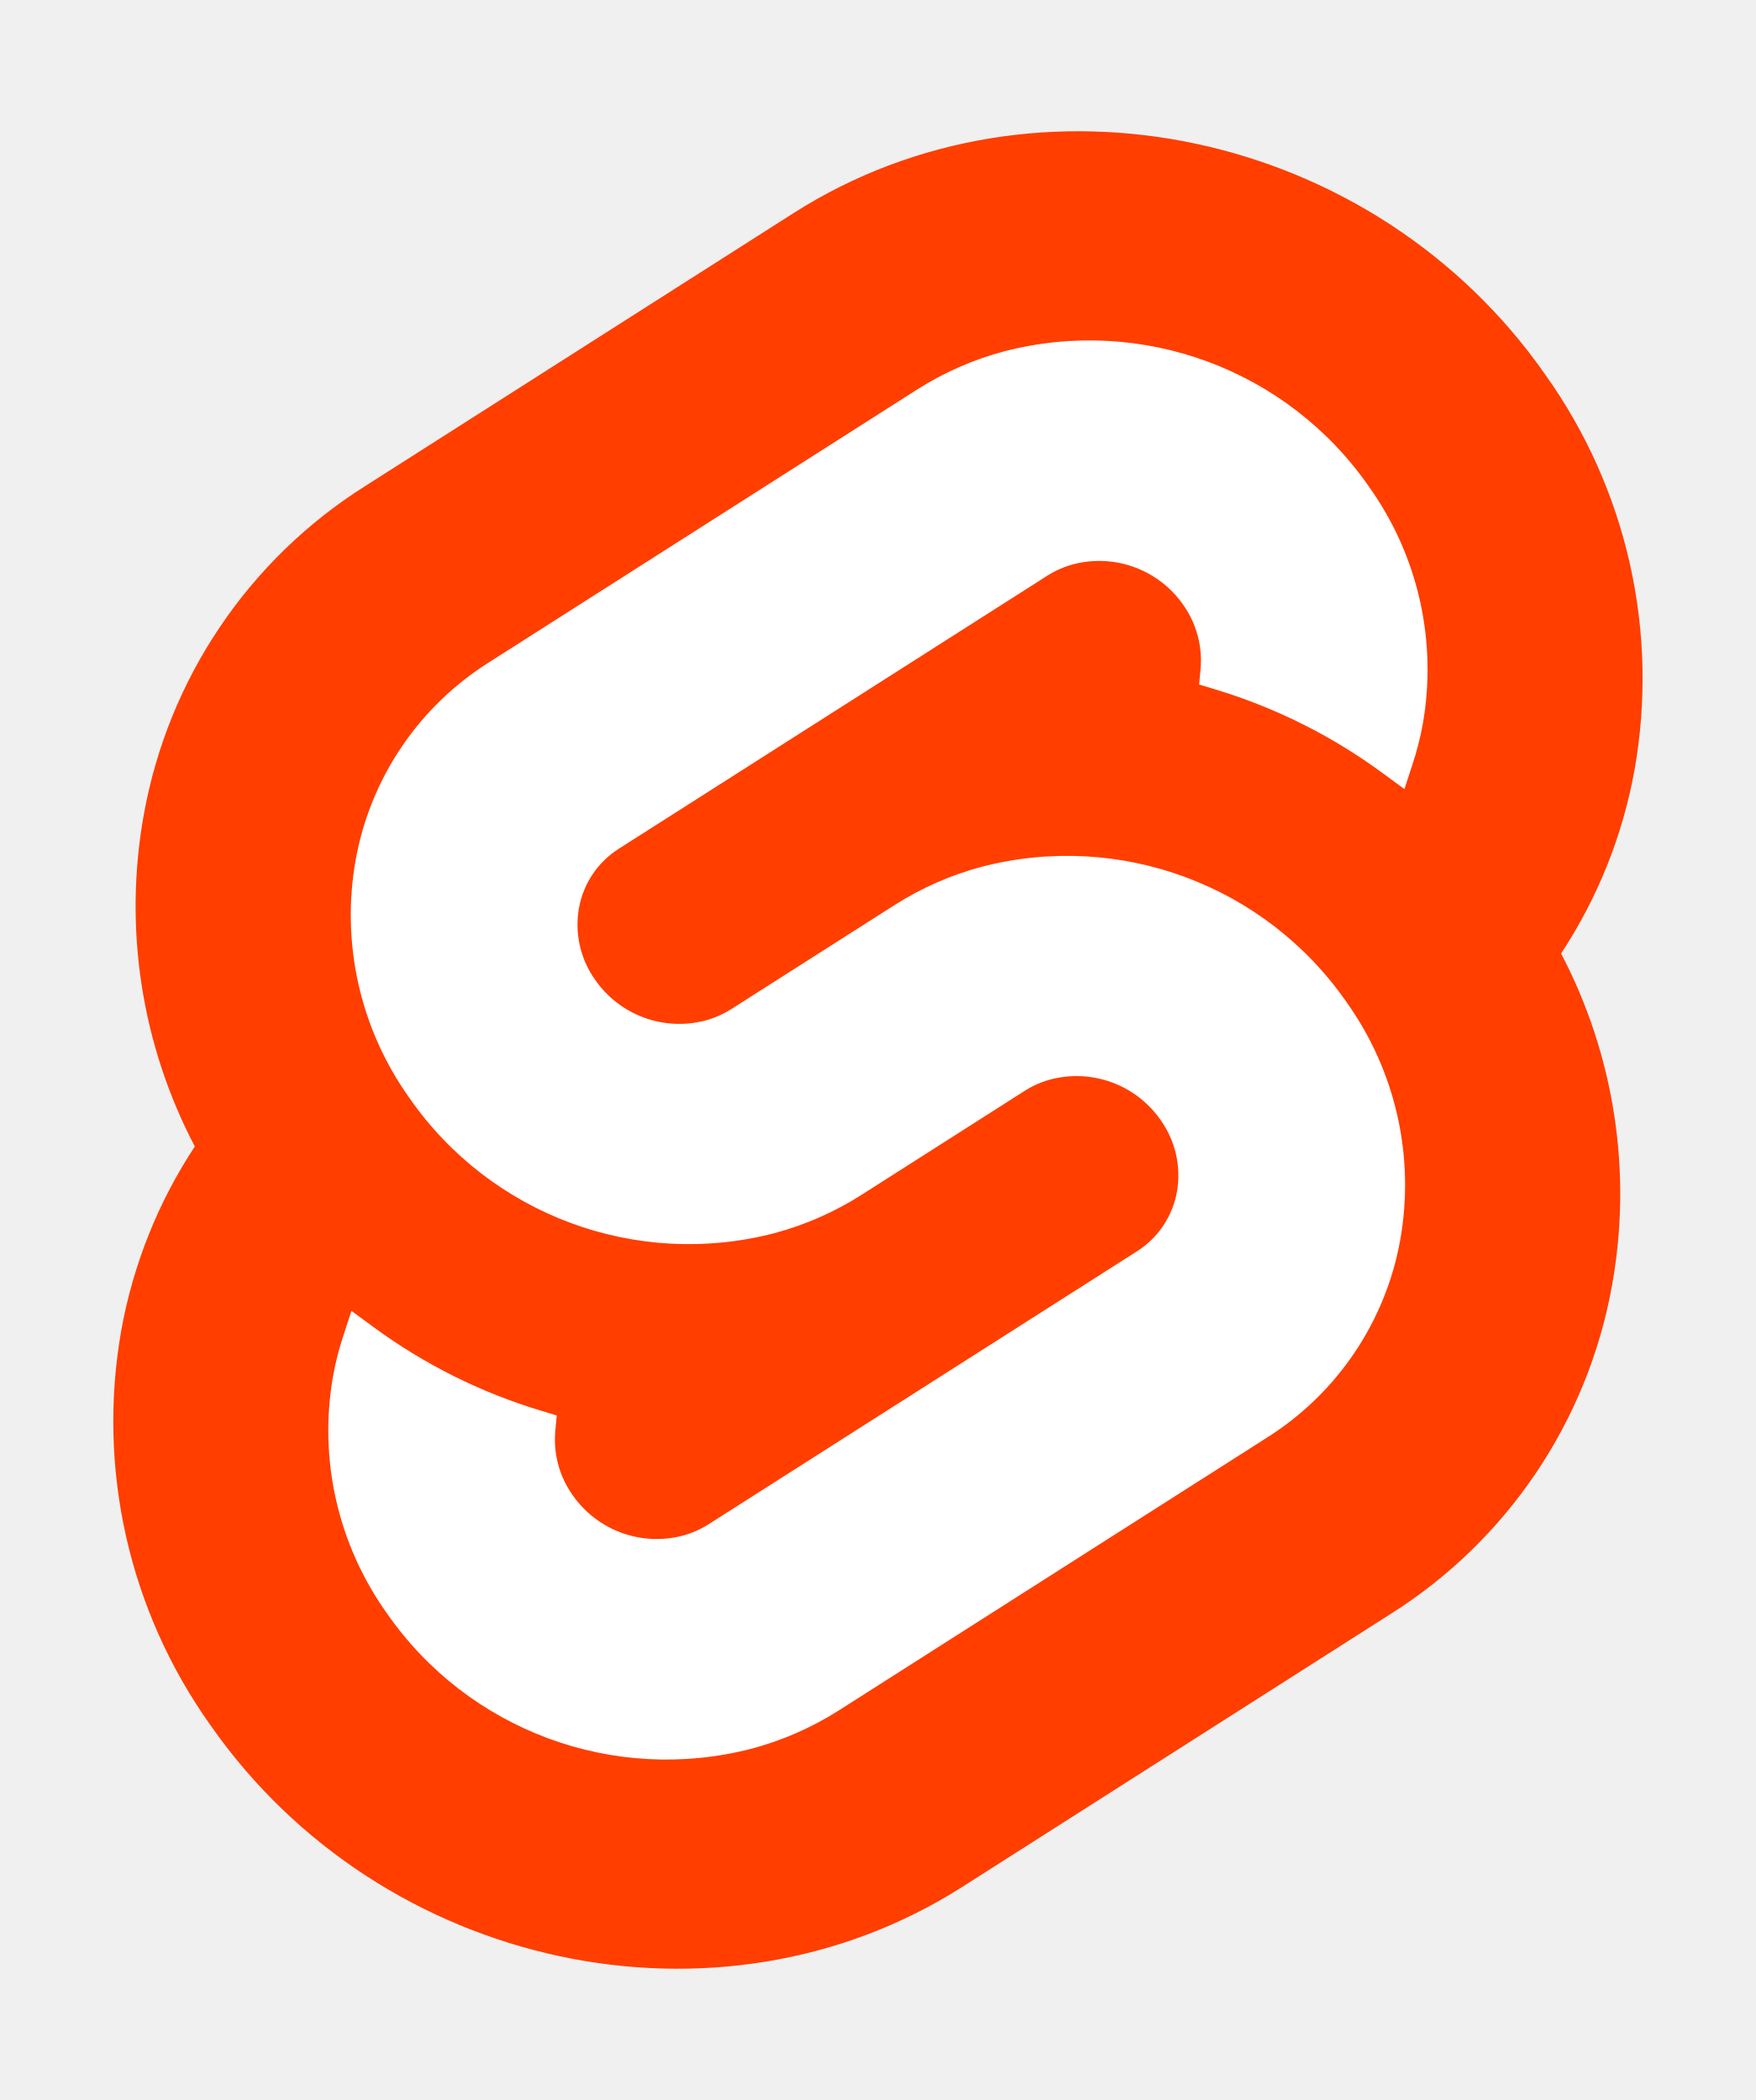
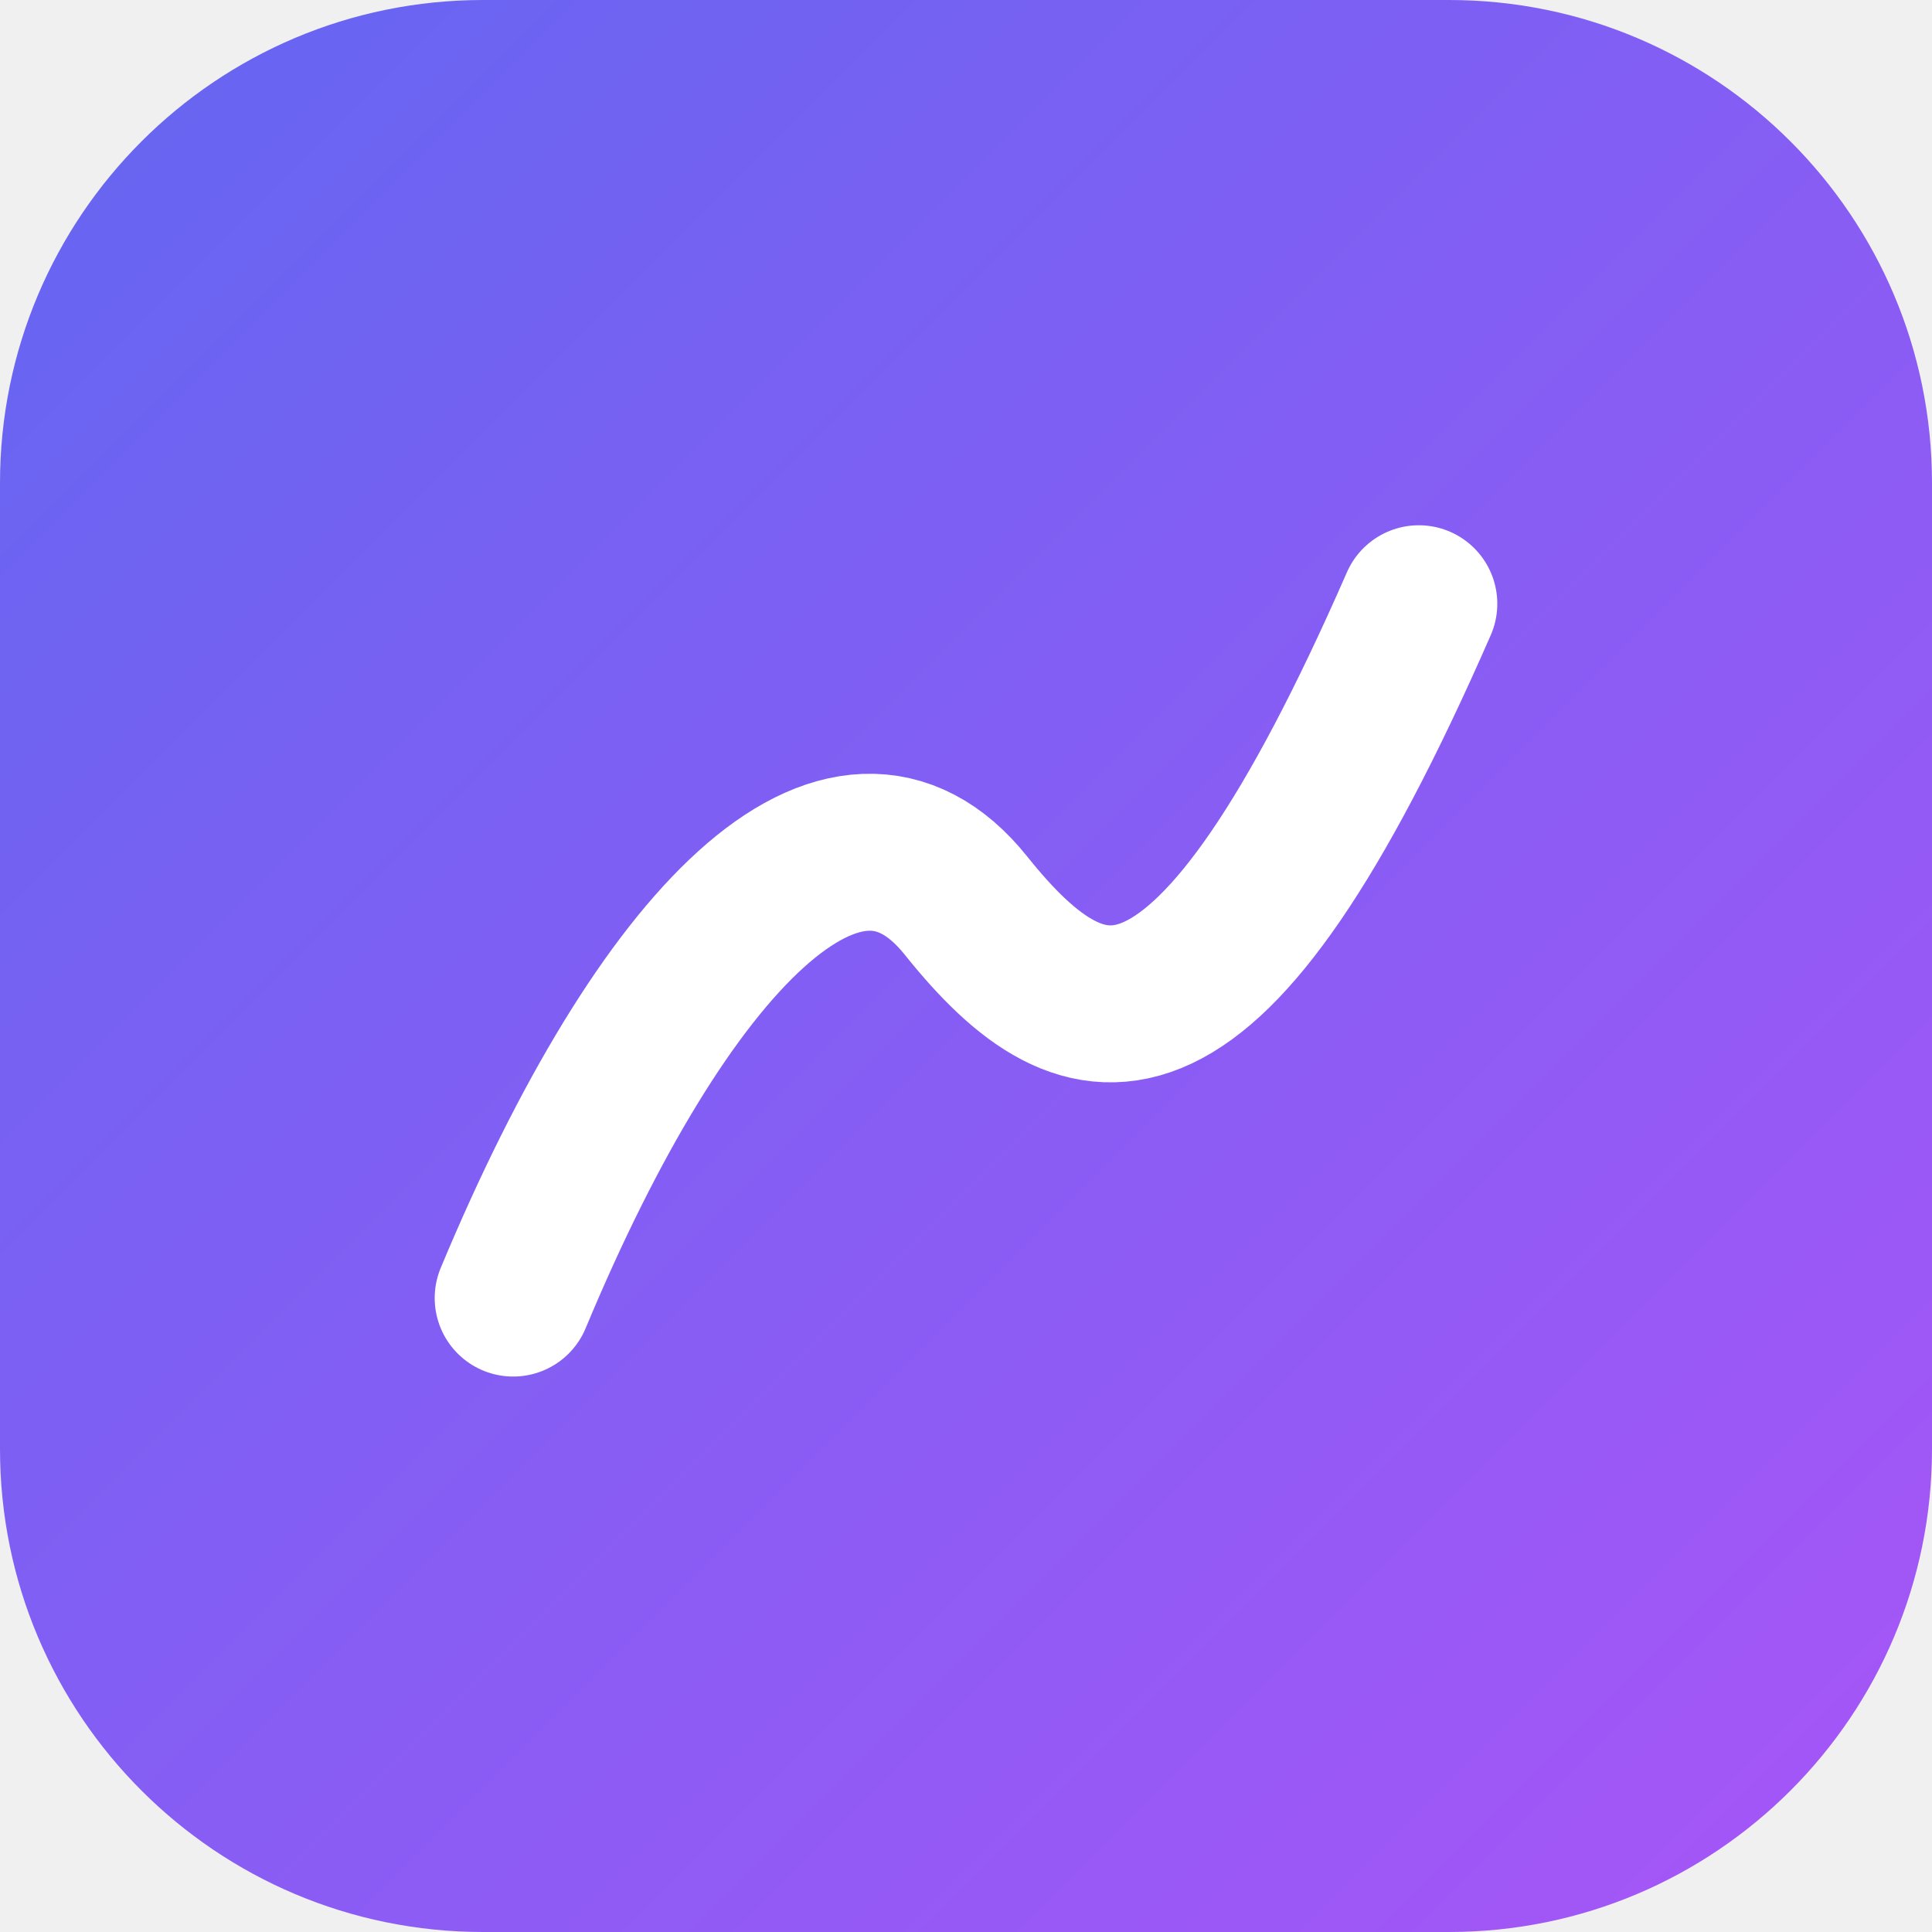
- <svg xmlns="http://www.w3.org/2000/svg" width="107" height="128" viewBox="0 0 107 128">
-   <path d="M94.157 22.819c-10.4-14.885-30.94-19.297-45.792-9.835L22.282 29.608A29.92 29.92 0 0 0 8.764 49.65a31.5 31.5 0 0 0 3.108 20.231 30 30 0 0 0-4.477 11.183 31.9 31.9 0 0 0 5.448 24.116c10.402 14.887 30.942 19.297 45.791 9.835l26.083-16.624A29.92 29.92 0 0 0 98.235 78.35a31.53 31.53 0 0 0-3.105-20.232 30 30 0 0 0 4.474-11.182 31.88 31.88 0 0 0-5.447-24.116" style="fill:#ff3e00" />
-   <path d="M45.817 106.582a20.72 20.72 0 0 1-22.237-8.243 19.17 19.17 0 0 1-3.277-14.503 18 18 0 0 1 .624-2.435l.49-1.498 1.337.981a33.6 33.6 0 0 0 10.203 5.098l.97.294-.09.968a5.85 5.85 0 0 0 1.052 3.878 6.24 6.24 0 0 0 6.695 2.485 5.8 5.8 0 0 0 1.603-.704L69.27 76.28a5.43 5.43 0 0 0 2.45-3.631 5.8 5.8 0 0 0-.987-4.371 6.24 6.24 0 0 0-6.698-2.487 5.7 5.7 0 0 0-1.6.704l-9.953 6.345a19 19 0 0 1-5.296 2.326 20.72 20.72 0 0 1-22.237-8.243 19.17 19.17 0 0 1-3.277-14.502 17.99 17.99 0 0 1 8.13-12.052l26.081-16.623a19 19 0 0 1 5.3-2.329 20.72 20.72 0 0 1 22.237 8.243 19.17 19.17 0 0 1 3.277 14.503 18 18 0 0 1-.624 2.435l-.49 1.498-1.337-.98a33.6 33.6 0 0 0-10.203-5.1l-.97-.294.09-.968a5.86 5.86 0 0 0-1.052-3.878 6.24 6.24 0 0 0-6.696-2.485 5.8 5.8 0 0 0-1.602.704L37.73 51.72a5.42 5.42 0 0 0-2.449 3.63 5.79 5.79 0 0 0 .986 4.372 6.24 6.24 0 0 0 6.698 2.486 5.8 5.8 0 0 0 1.602-.704l9.952-6.342a19 19 0 0 1 5.295-2.328 20.72 20.72 0 0 1 22.237 8.242 19.17 19.17 0 0 1 3.277 14.503 18 18 0 0 1-8.13 12.053l-26.081 16.622a19 19 0 0 1-5.3 2.328" style="fill:#fff" />
+ <svg xmlns="http://www.w3.org/2000/svg" viewBox="0 0 32 32">
+   <defs>
+     <linearGradient id="g" x1="0" y1="0" x2="1" y2="1">
+       <stop offset="0" stop-color="#6366f1" />
+       <stop offset="1" stop-color="#a855f7" />
+     </linearGradient>
+   </defs>
+   <rect width="32" height="32" rx="8" fill="url(#g)" />
+   <path d="M8.5 21.5c2.5-6 5.5-9 7.5-6.5s4 3 7.5-5" fill="none" stroke="#fff" stroke-width="2.6" stroke-linecap="round" stroke-linejoin="round" />
</svg>
